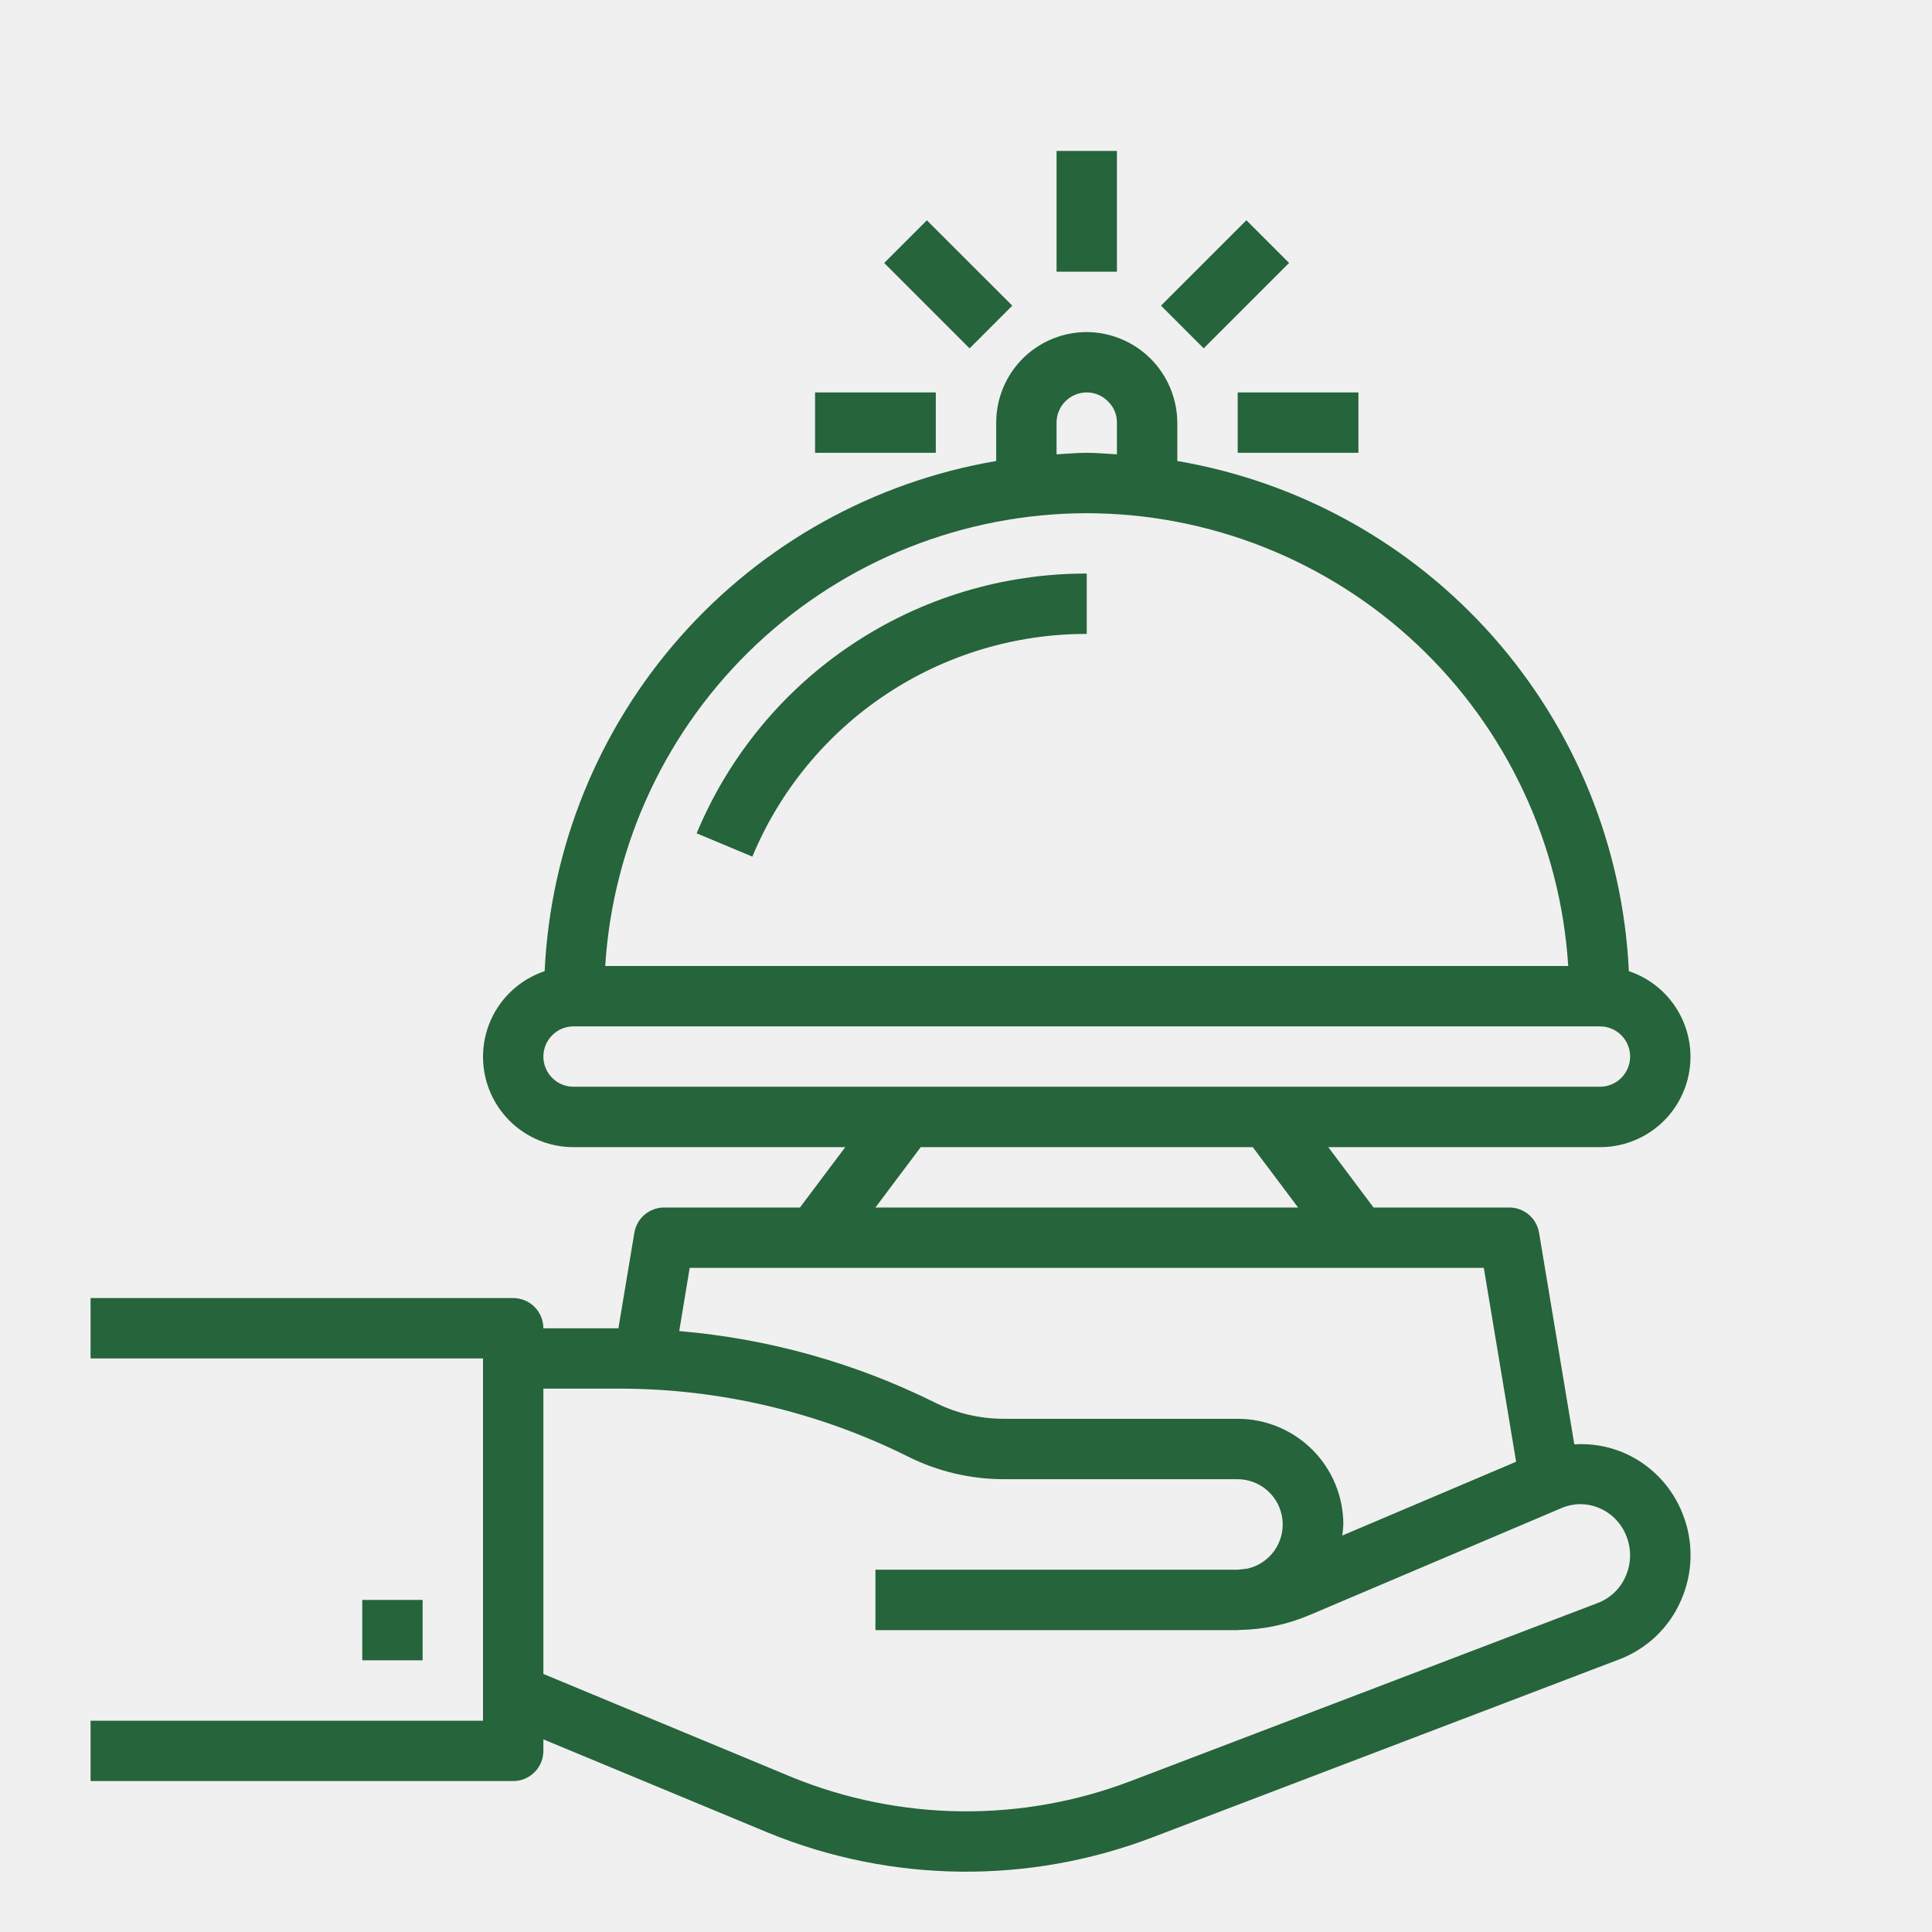
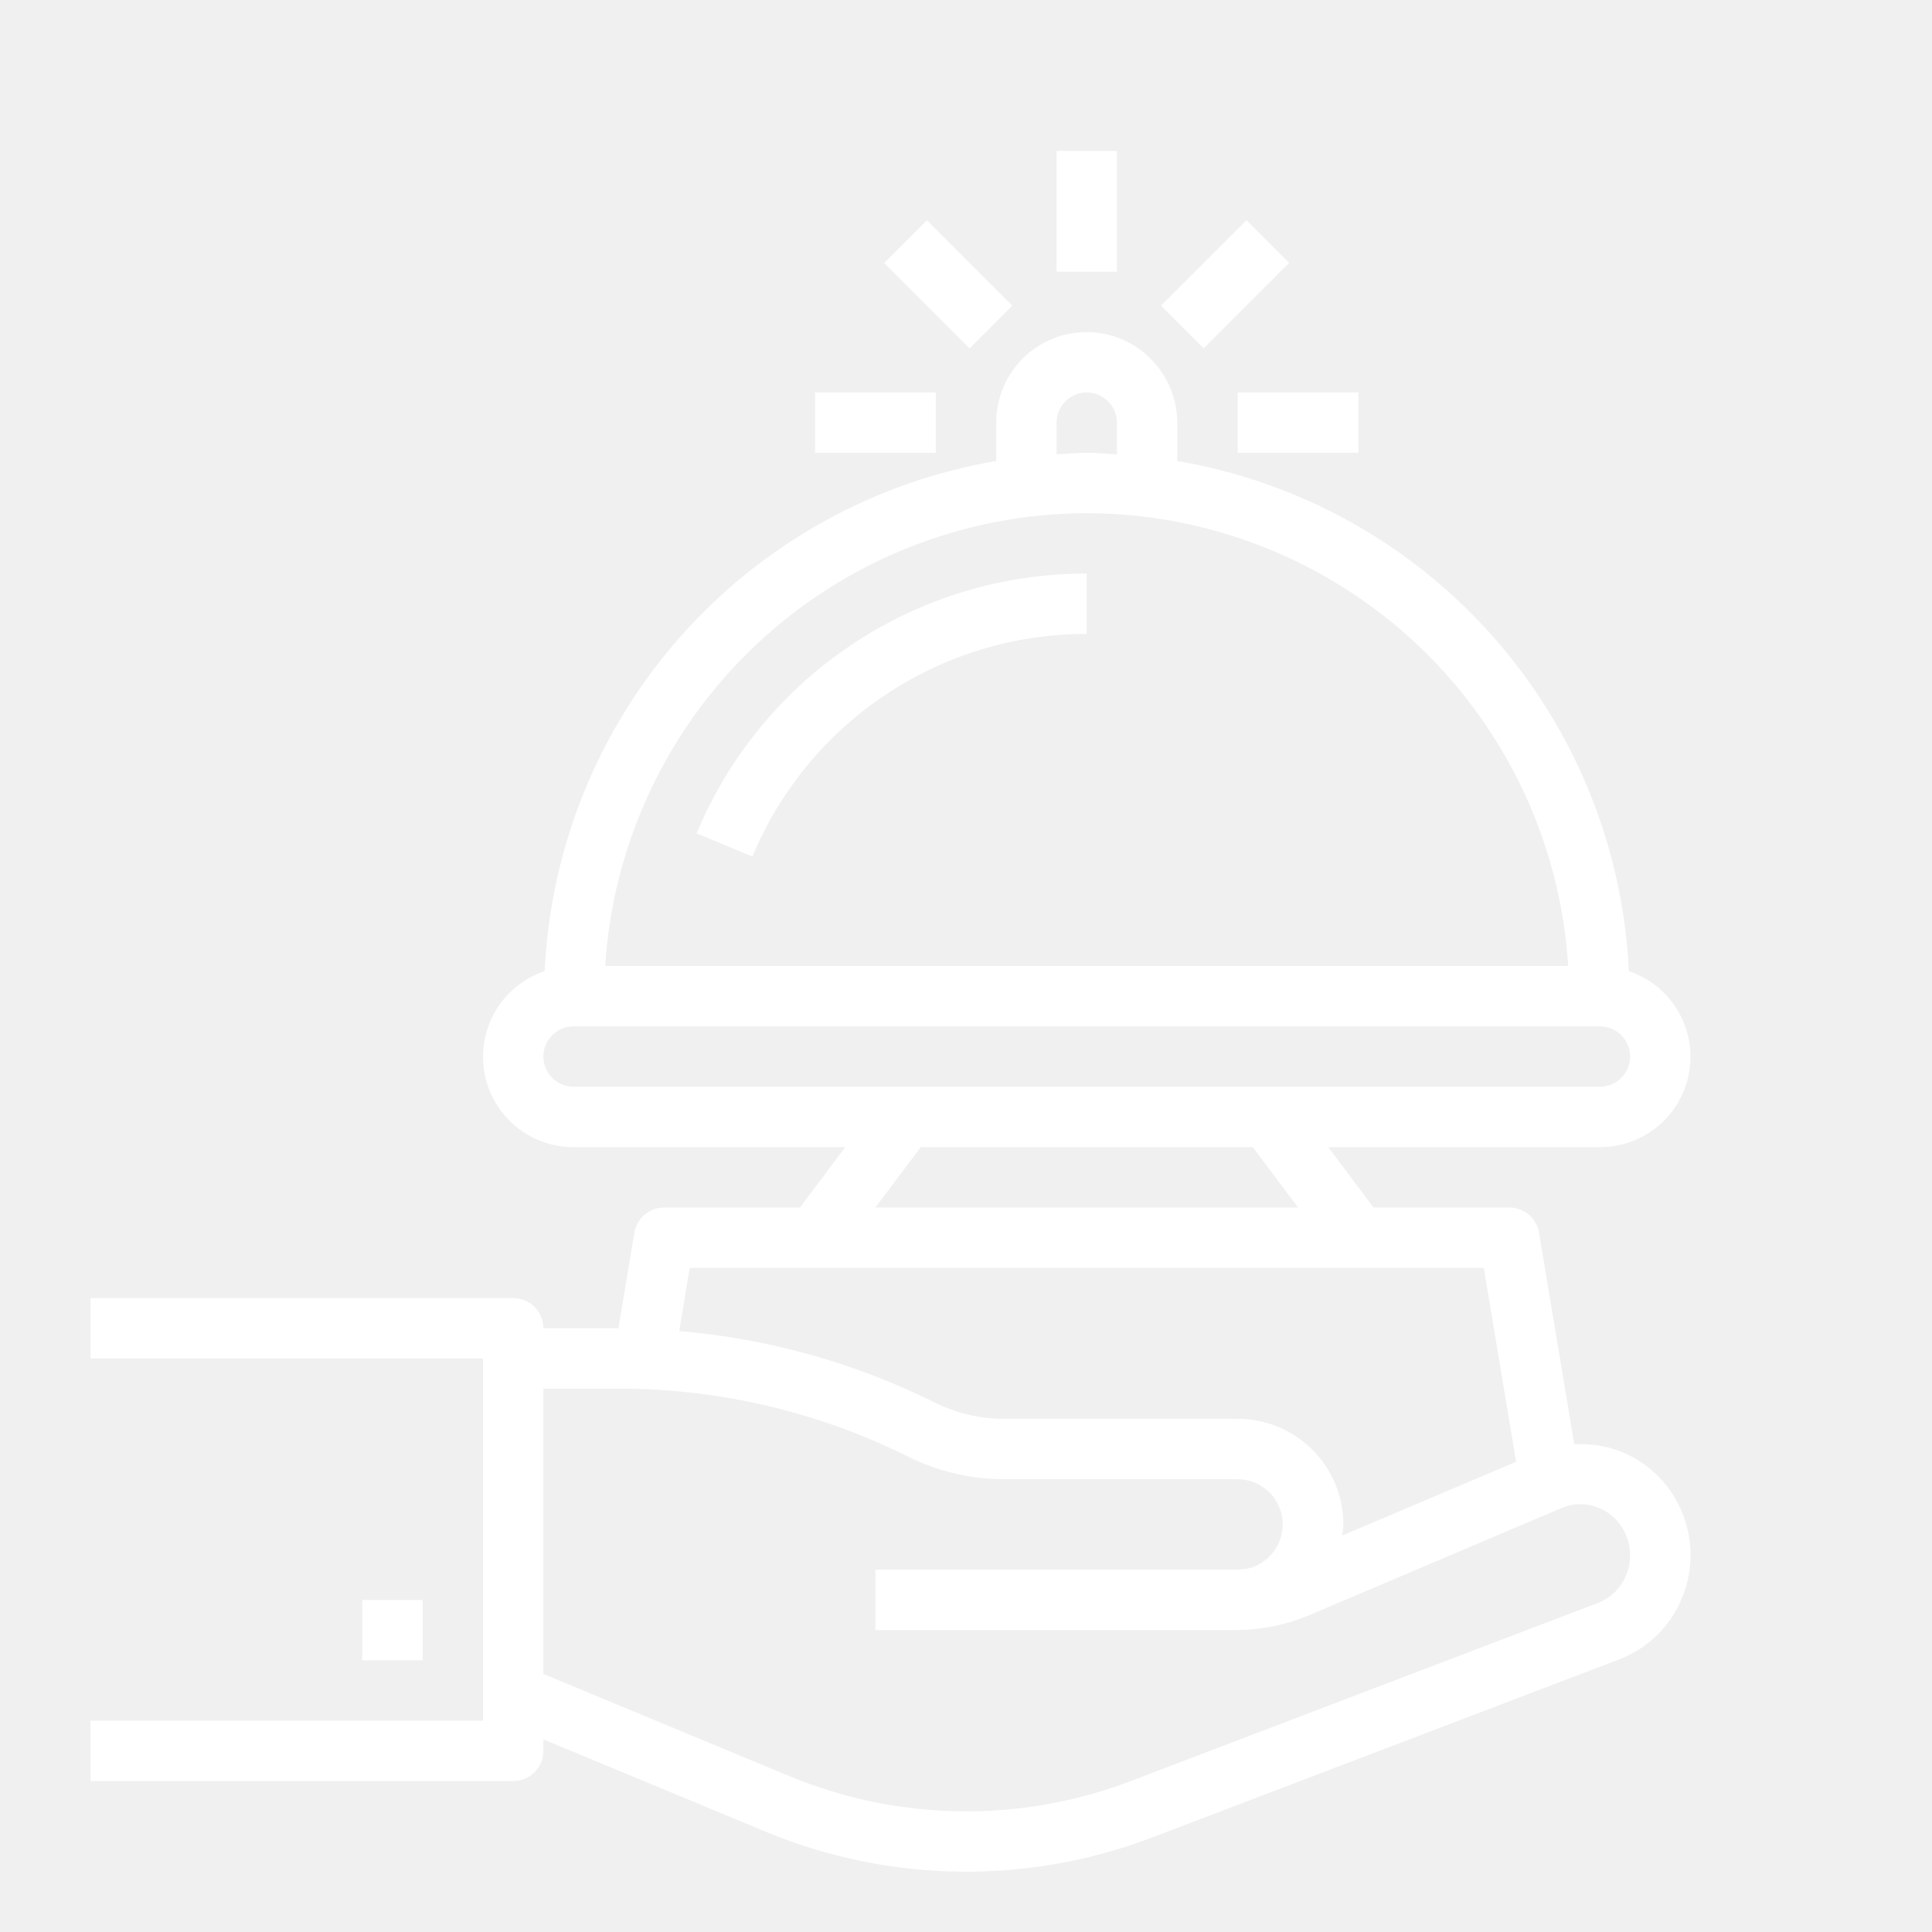
<svg xmlns="http://www.w3.org/2000/svg" width="65" height="65" viewBox="0 0 65 65" fill="none">
-   <path d="M54.591 48.861C54.077 48.649 53.521 48.557 52.966 48.594L51.78 41.474C51.74 41.237 51.618 41.022 51.436 40.867C51.253 40.712 51.021 40.626 50.781 40.625H46.211L44.688 38.594H53.828C54.55 38.596 55.249 38.34 55.8 37.874C56.35 37.407 56.717 36.76 56.834 36.048C56.951 35.336 56.811 34.605 56.438 33.987C56.066 33.368 55.486 32.903 54.801 32.674C54.605 28.509 52.992 24.537 50.229 21.415C47.466 18.293 43.719 16.21 39.609 15.51V14.219C39.605 13.412 39.282 12.64 38.712 12.069C38.142 11.499 37.369 11.176 36.562 11.172C35.754 11.172 34.979 11.493 34.408 12.064C33.837 12.636 33.516 13.411 33.516 14.219V15.51C29.406 16.21 25.659 18.293 22.896 21.415C20.133 24.537 18.52 28.509 18.324 32.674C17.64 32.903 17.059 33.368 16.686 33.987C16.314 34.605 16.174 35.336 16.291 36.048C16.408 36.76 16.775 37.407 17.325 37.874C17.876 38.34 18.575 38.596 19.297 38.594H28.438L26.914 40.625H22.344C22.103 40.625 21.871 40.711 21.687 40.866C21.504 41.021 21.382 41.237 21.342 41.474L20.806 44.688H18.281C18.281 44.418 18.174 44.16 17.984 43.969C17.793 43.779 17.535 43.672 17.266 43.672H3.047V45.703H16.25V57.891H3.047V59.922H17.266C17.535 59.922 17.793 59.815 17.984 59.624C18.174 59.434 18.281 59.176 18.281 58.906V58.519L25.864 61.668C29.998 63.355 34.619 63.405 38.789 61.81L54.477 55.828C54.937 55.653 55.358 55.388 55.714 55.049C56.071 54.709 56.355 54.302 56.552 53.85C56.756 53.393 56.866 52.899 56.876 52.399C56.887 51.898 56.797 51.4 56.612 50.935C56.432 50.471 56.16 50.048 55.813 49.692C55.465 49.335 55.05 49.053 54.591 48.861ZM35.547 14.219C35.547 13.949 35.654 13.691 35.844 13.501C36.035 13.31 36.293 13.203 36.562 13.203C36.698 13.203 36.832 13.23 36.956 13.284C37.081 13.337 37.193 13.416 37.286 13.514C37.379 13.606 37.454 13.715 37.504 13.836C37.554 13.958 37.579 14.088 37.578 14.219V15.286C37.24 15.267 36.906 15.234 36.562 15.234C36.219 15.234 35.885 15.267 35.547 15.286V14.219ZM36.562 17.266C40.693 17.272 44.665 18.851 47.674 21.68C50.682 24.51 52.501 28.378 52.761 32.5H20.362C20.622 28.378 22.441 24.509 25.45 21.68C28.459 18.85 32.432 17.272 36.562 17.266ZM18.281 35.547C18.281 35.278 18.388 35.019 18.579 34.829C18.769 34.638 19.027 34.531 19.297 34.531H53.828C54.097 34.531 54.356 34.638 54.546 34.829C54.737 35.019 54.844 35.278 54.844 35.547C54.844 35.816 54.737 36.075 54.546 36.265C54.356 36.456 54.097 36.562 53.828 36.562H19.297C19.027 36.562 18.769 36.456 18.579 36.265C18.388 36.075 18.281 35.816 18.281 35.547ZM30.977 38.594H42.148L43.672 40.625H29.453L30.977 38.594ZM49.921 42.656L51.008 49.179L45.158 51.662C45.177 51.538 45.19 51.414 45.195 51.289C45.195 50.346 44.821 49.442 44.154 48.776C43.487 48.109 42.583 47.734 41.641 47.734H33.762C32.966 47.733 32.18 47.548 31.467 47.193C28.773 45.854 25.85 45.036 22.852 44.783L23.204 42.656H49.921ZM54.694 53.031C54.606 53.236 54.477 53.421 54.316 53.576C54.154 53.73 53.964 53.851 53.755 53.931L38.066 59.913C34.379 61.325 30.293 61.28 26.638 59.789L18.281 56.318V46.719H20.856C24.224 46.723 27.545 47.507 30.559 49.01C31.554 49.506 32.651 49.764 33.762 49.766H41.641C42.014 49.768 42.373 49.907 42.651 50.157C42.928 50.406 43.104 50.749 43.146 51.12C43.187 51.491 43.091 51.864 42.876 52.169C42.66 52.473 42.34 52.688 41.977 52.773C41.844 52.785 41.713 52.812 41.578 52.812H29.453V54.844H41.578H41.641C41.661 54.844 41.68 54.838 41.702 54.838C42.508 54.824 43.303 54.656 44.046 54.342L52.536 50.737C52.737 50.651 52.952 50.606 53.17 50.606C53.389 50.606 53.604 50.651 53.805 50.737C54.013 50.824 54.201 50.953 54.358 51.116C54.515 51.279 54.638 51.471 54.719 51.682C54.805 51.897 54.847 52.127 54.842 52.359C54.838 52.591 54.787 52.819 54.693 53.031H54.694Z" fill="#26643B" />
-   <path d="M12.188 53.828H14.219V55.859H12.188V53.828Z" fill="#26643B" />
-   <path d="M25.312 28.82C26.236 26.599 27.798 24.701 29.801 23.367C31.803 22.034 34.157 21.324 36.562 21.328V19.297C33.756 19.292 31.011 20.12 28.674 21.676C26.338 23.231 24.516 25.445 23.438 28.036L25.312 28.82Z" fill="#26643B" />
-   <path d="M35.547 5.078H37.578V9.141H35.547V5.078Z" fill="#26643B" />
-   <path d="M27.422 13.203H31.484V15.234H27.422V13.203Z" fill="#26643B" />
-   <path d="M41.641 13.203H45.703V15.234H41.641V13.203Z" fill="#26643B" />
-   <path d="M39.061 10.283L41.934 7.41L43.37 8.846L40.497 11.719L39.061 10.283Z" fill="#26643B" />
-   <path d="M29.748 8.848L31.184 7.412L34.057 10.284L32.621 11.721L29.748 8.848Z" fill="#26643B" />
+   <path d="M54.591 48.861C54.077 48.649 53.521 48.557 52.966 48.594L51.78 41.474C51.74 41.237 51.618 41.022 51.436 40.867C51.253 40.712 51.021 40.626 50.781 40.625H46.211L44.688 38.594H53.828C54.55 38.596 55.249 38.34 55.8 37.874C56.35 37.407 56.717 36.76 56.834 36.048C56.951 35.336 56.811 34.605 56.438 33.987C56.066 33.368 55.486 32.903 54.801 32.674C54.605 28.509 52.992 24.537 50.229 21.415C47.466 18.293 43.719 16.21 39.609 15.51V14.219C39.605 13.412 39.282 12.64 38.712 12.069C38.142 11.499 37.369 11.176 36.562 11.172C35.754 11.172 34.979 11.493 34.408 12.064C33.837 12.636 33.516 13.411 33.516 14.219V15.51C29.406 16.21 25.659 18.293 22.896 21.415C20.133 24.537 18.52 28.509 18.324 32.674C17.64 32.903 17.059 33.368 16.686 33.987C16.314 34.605 16.174 35.336 16.291 36.048C16.408 36.76 16.775 37.407 17.325 37.874C17.876 38.34 18.575 38.596 19.297 38.594H28.438L26.914 40.625H22.344C22.103 40.625 21.871 40.711 21.687 40.866C21.504 41.021 21.382 41.237 21.342 41.474L20.806 44.688H18.281C18.281 44.418 18.174 44.16 17.984 43.969C17.793 43.779 17.535 43.672 17.266 43.672H3.047V45.703H16.25V57.891H3.047V59.922H17.266C17.535 59.922 17.793 59.815 17.984 59.624C18.174 59.434 18.281 59.176 18.281 58.906V58.519L25.864 61.668C29.998 63.355 34.619 63.405 38.789 61.81L54.477 55.828C54.937 55.653 55.358 55.388 55.714 55.049C56.071 54.709 56.355 54.302 56.552 53.85C56.756 53.393 56.866 52.899 56.876 52.399C56.887 51.898 56.797 51.4 56.612 50.935C56.432 50.471 56.16 50.048 55.813 49.692C55.465 49.335 55.05 49.053 54.591 48.861ZM35.547 14.219C35.547 13.949 35.654 13.691 35.844 13.501C36.035 13.31 36.293 13.203 36.562 13.203C36.698 13.203 36.832 13.23 36.956 13.284C37.081 13.337 37.193 13.416 37.286 13.514C37.379 13.606 37.454 13.715 37.504 13.836C37.554 13.958 37.579 14.088 37.578 14.219V15.286C37.24 15.267 36.906 15.234 36.562 15.234C36.219 15.234 35.885 15.267 35.547 15.286V14.219ZM36.562 17.266C40.693 17.272 44.665 18.851 47.674 21.68C50.682 24.51 52.501 28.378 52.761 32.5H20.362C20.622 28.378 22.441 24.509 25.45 21.68C28.459 18.85 32.432 17.272 36.562 17.266ZM18.281 35.547C18.281 35.278 18.388 35.019 18.579 34.829C18.769 34.638 19.027 34.531 19.297 34.531H53.828C54.097 34.531 54.356 34.638 54.546 34.829C54.737 35.019 54.844 35.278 54.844 35.547C54.844 35.816 54.737 36.075 54.546 36.265C54.356 36.456 54.097 36.562 53.828 36.562H19.297C19.027 36.562 18.769 36.456 18.579 36.265C18.388 36.075 18.281 35.816 18.281 35.547ZM30.977 38.594H42.148L43.672 40.625H29.453L30.977 38.594ZM49.921 42.656L51.008 49.179L45.158 51.662C45.177 51.538 45.19 51.414 45.195 51.289C45.195 50.346 44.821 49.442 44.154 48.776C43.487 48.109 42.583 47.734 41.641 47.734H33.762C32.966 47.733 32.18 47.548 31.467 47.193C28.773 45.854 25.85 45.036 22.852 44.783L23.204 42.656H49.921ZM54.694 53.031C54.606 53.236 54.477 53.421 54.316 53.576C54.154 53.73 53.964 53.851 53.755 53.931L38.066 59.913C34.379 61.325 30.293 61.28 26.638 59.789L18.281 56.318V46.719H20.856C24.224 46.723 27.545 47.507 30.559 49.01C31.554 49.506 32.651 49.764 33.762 49.766H41.641C42.014 49.768 42.373 49.907 42.651 50.157C42.928 50.406 43.104 50.749 43.146 51.12C43.187 51.491 43.091 51.864 42.876 52.169C42.66 52.473 42.34 52.688 41.977 52.773C41.844 52.785 41.713 52.812 41.578 52.812H29.453V54.844H41.578H41.641C41.661 54.844 41.68 54.838 41.702 54.838C42.508 54.824 43.303 54.656 44.046 54.342L52.536 50.737C52.737 50.651 52.952 50.606 53.17 50.606C53.389 50.606 53.604 50.651 53.805 50.737C54.013 50.824 54.201 50.953 54.358 51.116C54.515 51.279 54.638 51.471 54.719 51.682C54.805 51.897 54.847 52.127 54.842 52.359C54.838 52.591 54.787 52.819 54.693 53.031H54.694Z" fill="#ffffff" />
+   <path d="M12.188 53.828H14.219V55.859H12.188V53.828Z" fill="#ffffff" />
+   <path d="M25.312 28.82C26.236 26.599 27.798 24.701 29.801 23.367C31.803 22.034 34.157 21.324 36.562 21.328V19.297C33.756 19.292 31.011 20.12 28.674 21.676C26.338 23.231 24.516 25.445 23.438 28.036L25.312 28.82Z" fill="#ffffff" />
+   <path d="M35.547 5.078H37.578V9.141H35.547V5.078Z" fill="#ffffff" />
+   <path d="M27.422 13.203H31.484V15.234H27.422V13.203Z" fill="#ffffff" />
+   <path d="M41.641 13.203H45.703V15.234H41.641V13.203Z" fill="#ffffff" />
+   <path d="M39.061 10.283L41.934 7.41L43.37 8.846L40.497 11.719L39.061 10.283Z" fill="#ffffff" />
+   <path d="M29.748 8.848L31.184 7.412L34.057 10.284L32.621 11.721L29.748 8.848Z" fill="#ffffff" />
</svg>
